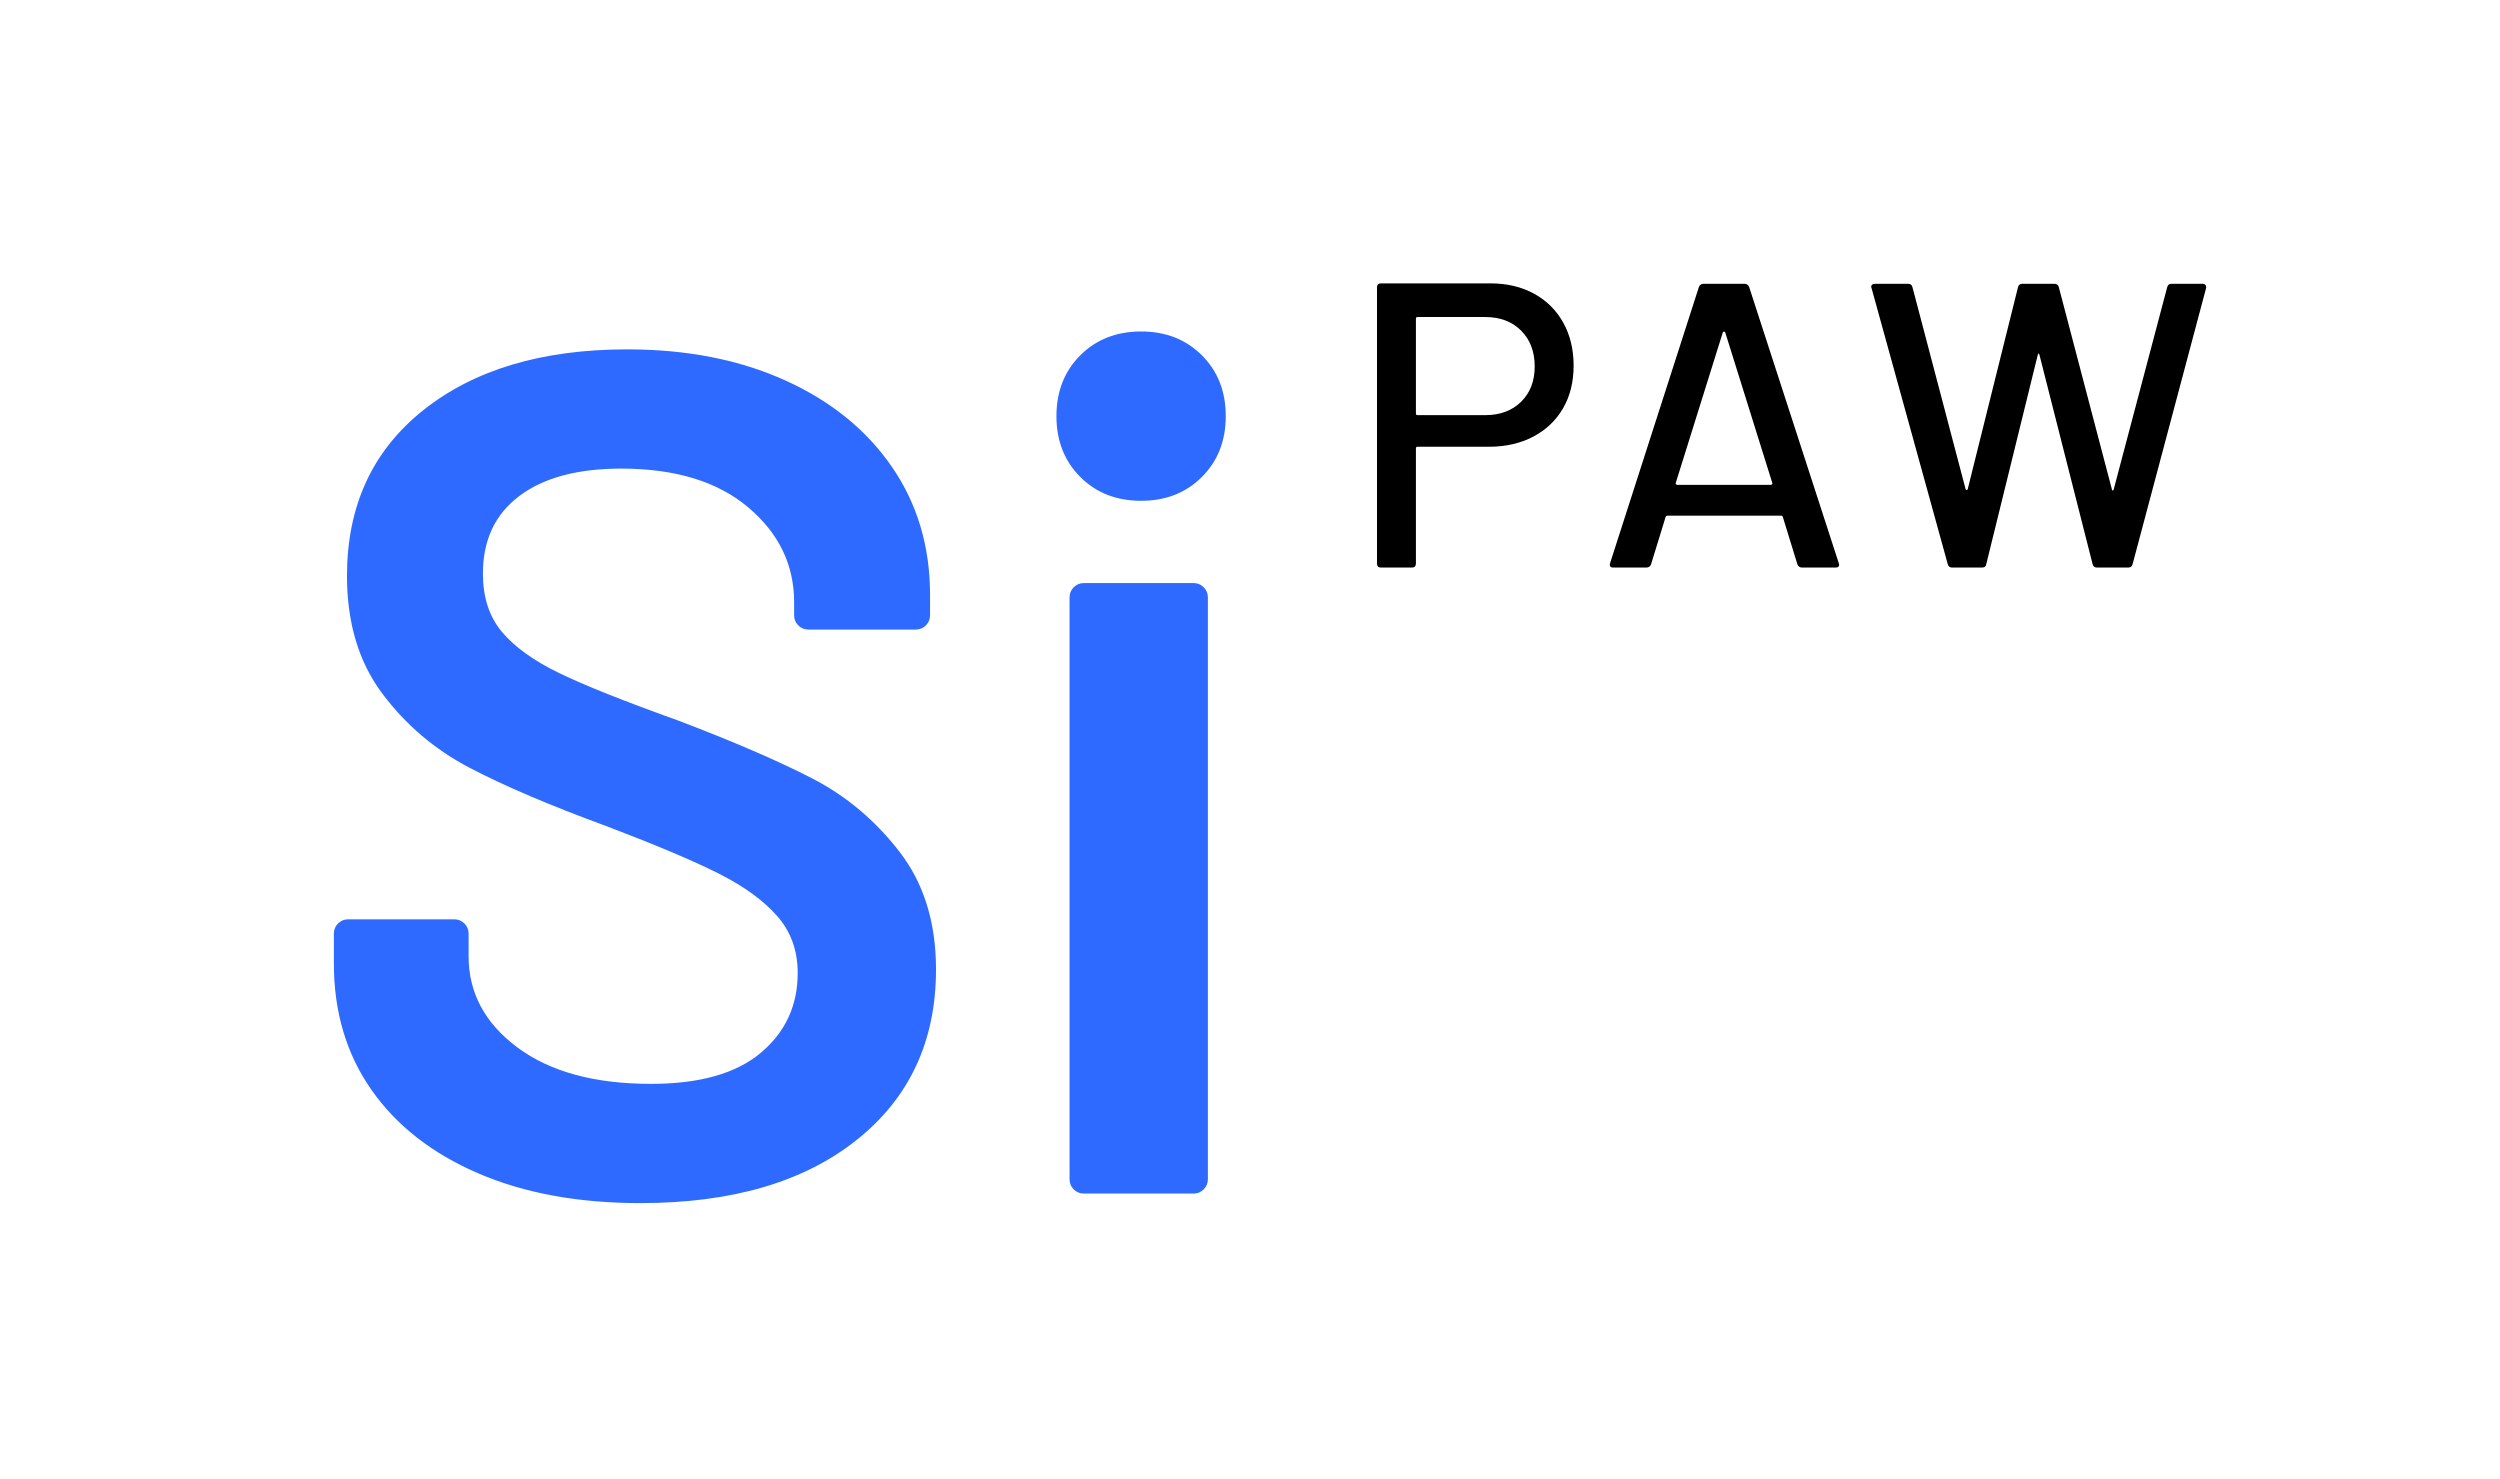
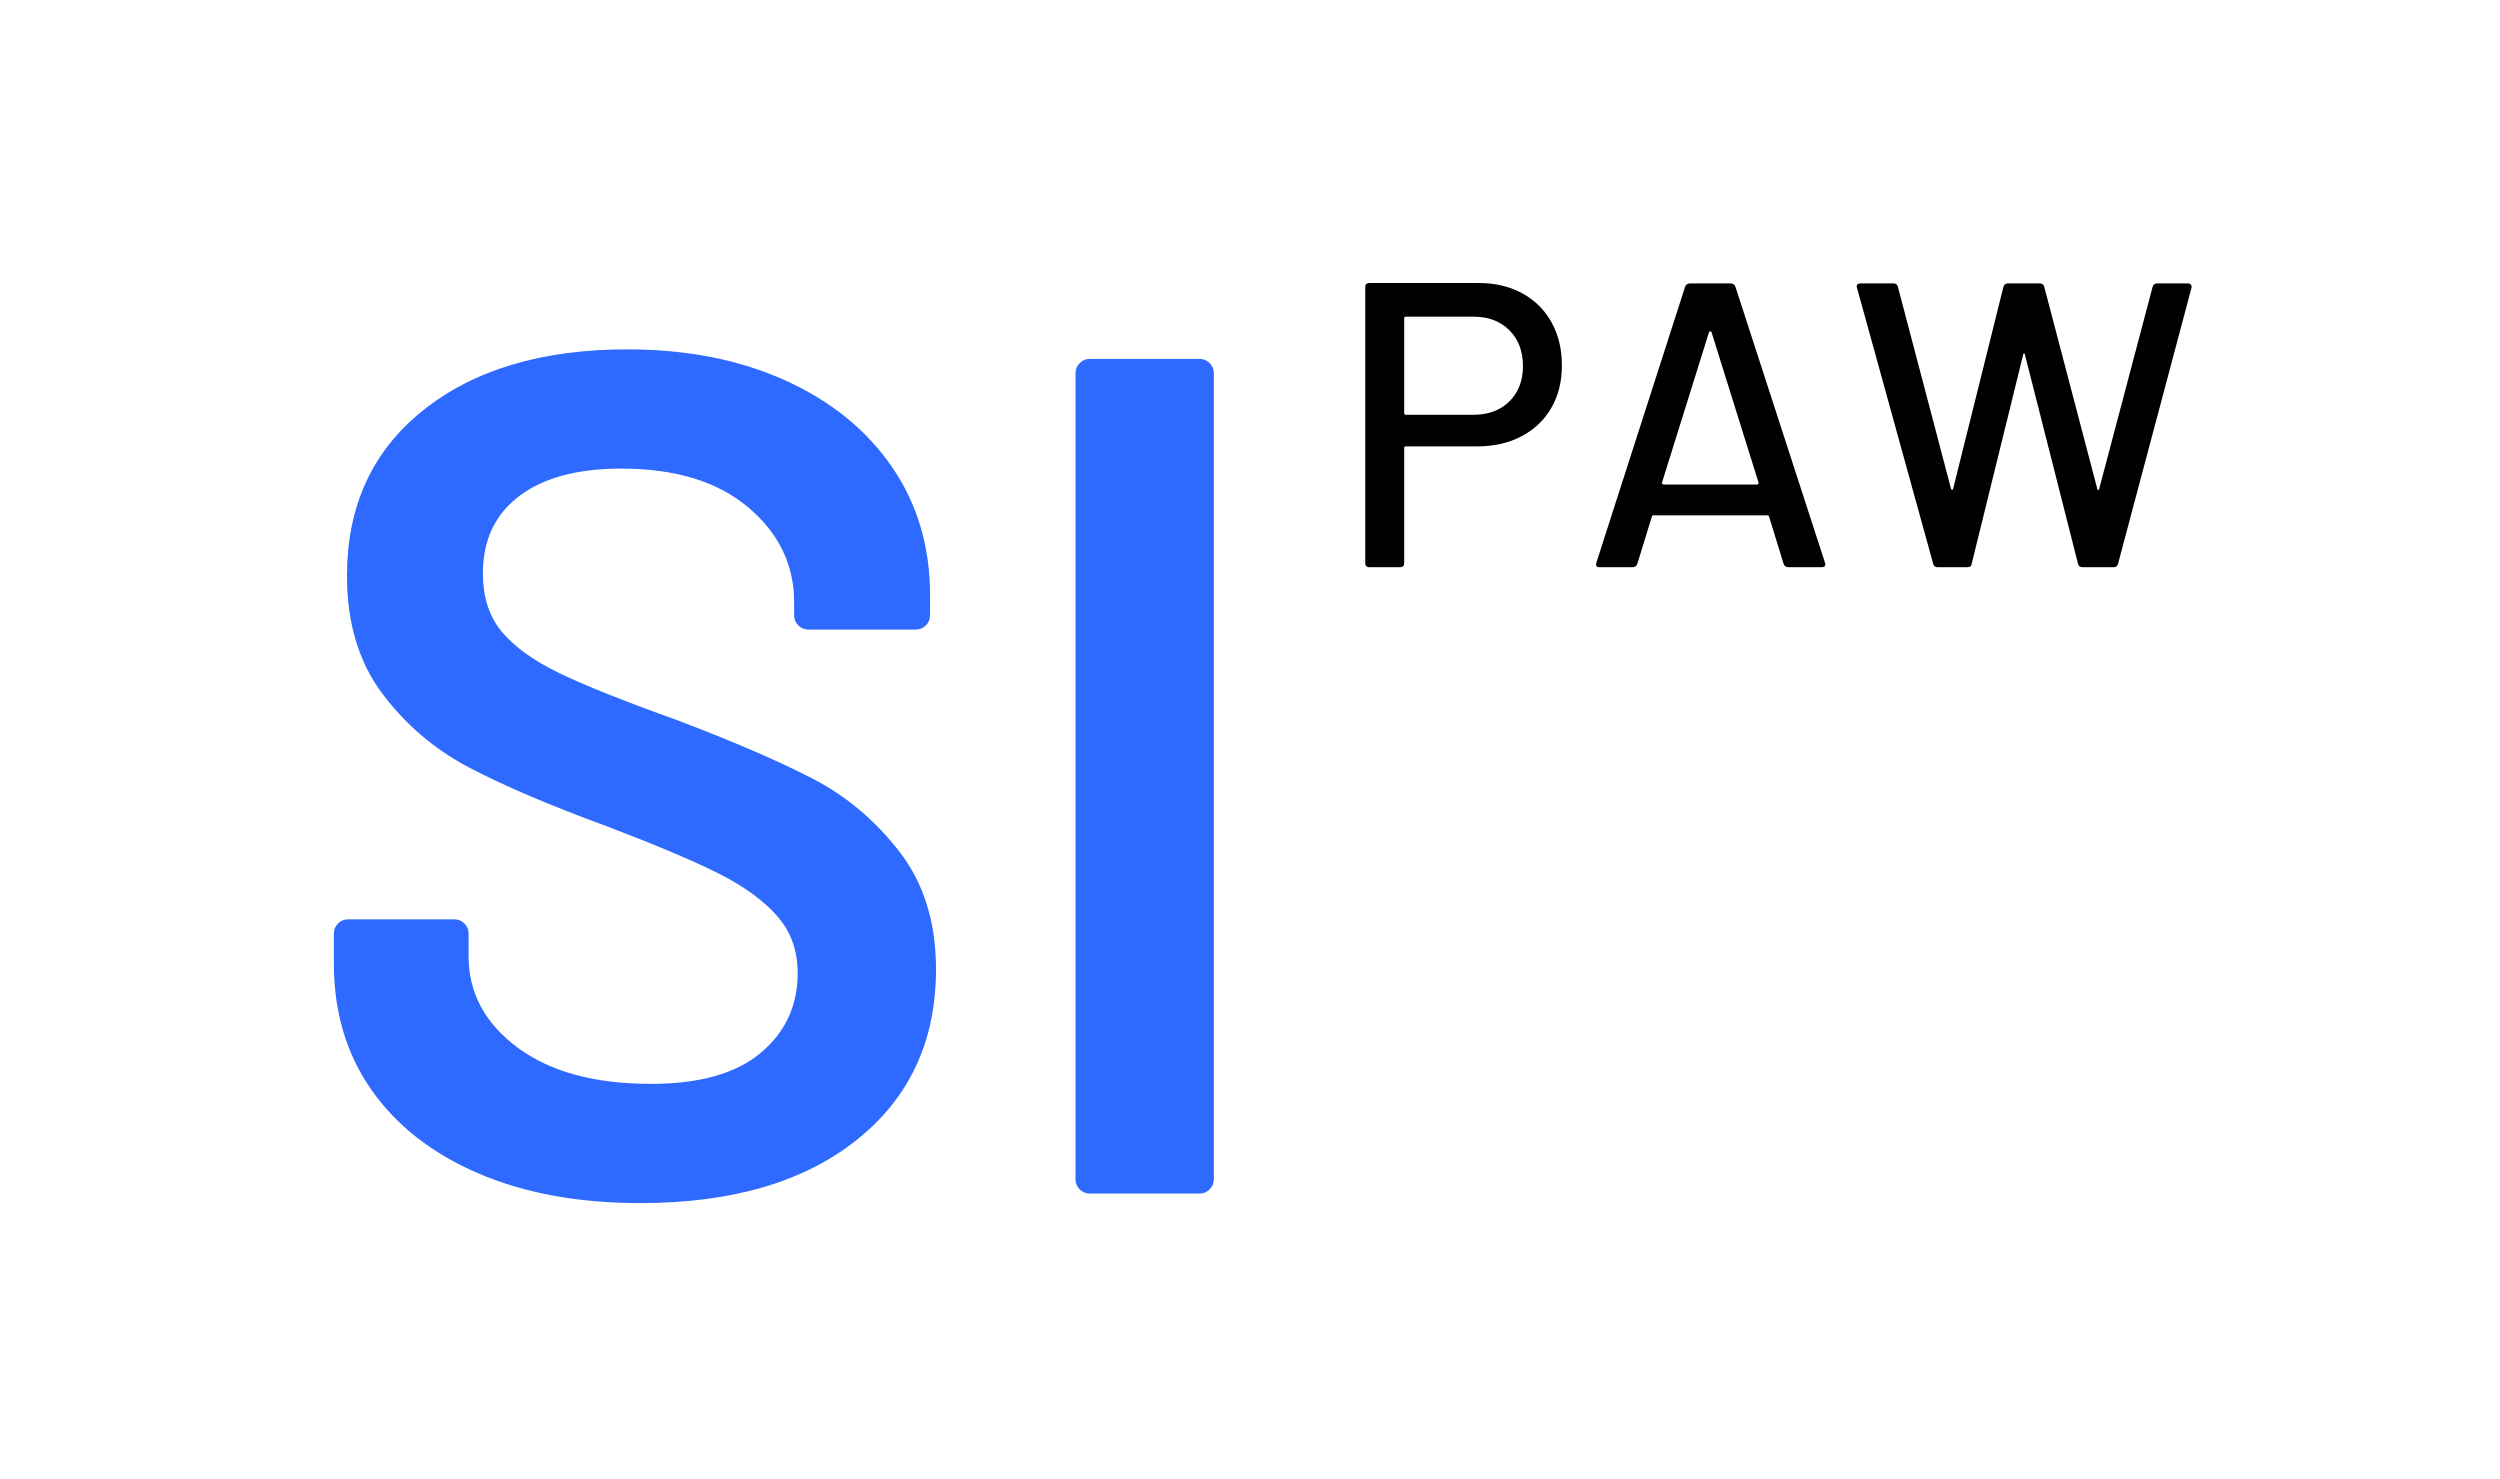
<svg xmlns="http://www.w3.org/2000/svg" viewBox="0 0 629 372" width="629" height="372">
-   <path d="M84 242.4V234.9Q84 233.4 85.05 232.35Q86.1 231.3 87.6 231.3H114.3Q115.8 231.3 116.85 232.35Q117.9 233.4 117.9 234.9V240.6Q117.9 254.4 130.2 263.55Q142.5 272.7 163.8 272.7Q182.1 272.7 191.4 264.9Q200.7 257.1 200.7 244.8Q200.7 236.4 195.6 230.55Q190.5 224.7 181.05 219.9Q171.6 215.1 152.7 207.9Q131.4 200.1 118.2 193.2Q105 186.3 96.15 174.45Q87.3 162.6 87.3 144.9Q87.3 118.5 106.5 103.2Q125.7 87.9 157.8 87.9Q180.3 87.9 197.55 95.7Q214.8 103.5 224.4 117.45Q234.0 131.4 234.0 149.7V154.8Q234.0 156.3 232.95 157.35Q231.9 158.4 230.4 158.4H203.4Q201.9 158.4 200.85 157.35Q199.8 156.3 199.8 154.8V151.5Q199.8 137.4 188.25 127.65Q176.7 117.9 156.3 117.9Q139.8 117.9 130.65 124.8Q121.5 131.7 121.5 144.3Q121.5 153.3 126.3 159.0Q131.1 164.7 140.7 169.35Q150.3 174.0 170.4 181.2Q191.7 189.3 204.45 195.9Q217.2 202.5 226.35 214.35Q235.5 226.2 235.5 243.9Q235.5 270.9 215.55 286.8Q195.6 302.7 161.1 302.7Q137.7 302.7 120.3 295.2Q102.9 287.7 93.45 274.2Q84 260.7 84 242.4ZM265.8 104.7Q265.8 95.4 271.8 89.4Q277.8 83.4 287.1 83.4Q296.4 83.4 302.4 89.4Q308.4 95.4 308.4 104.7Q308.4 114 302.4 120Q296.4 126 287.1 126Q277.8 126 271.8 120Q265.8 114 265.8 104.7ZM269.1 296.7V150.3Q269.1 148.8 270.15 147.75Q271.2 146.7 272.7 146.7H300.3Q301.8 146.7 302.85 147.75Q303.9 148.8 303.9 150.3V296.7Q303.9 298.2 302.85 299.25Q301.8 300.3 300.3 300.3H272.7Q271.2 300.3 270.15 299.25Q269.1 298.2 269.1 296.7Z" fill="#2E6AFF" />
-   <path d="M395.922 92.004Q395.922 98.124 393.27 102.714Q390.618 107.304 385.773 109.854Q380.928 112.404 374.604 112.404H356.652Q356.244 112.404 356.244 112.812V141.78Q356.244 142.8 355.224 142.8H347.472Q346.452 142.8 346.452 141.78V72.318Q346.452 71.298 347.472 71.298H375.012Q381.234 71.298 385.977 73.899Q390.72 76.5 393.321 81.192Q395.922 85.884 395.922 92.004ZM386.13 92.208Q386.13 86.598 382.713 83.181Q379.296 79.764 373.686 79.764H356.652Q356.244 79.764 356.244 80.172V104.04Q356.244 104.448 356.652 104.448H373.686Q379.296 104.448 382.713 101.082Q386.13 97.716 386.13 92.208ZM452.226 141.984 448.554 130.05Q448.452 129.744 448.146 129.744H419.484Q419.178 129.744 419.076 130.05L415.404 141.984Q415.098 142.8 414.18 142.8H405.918Q404.796 142.8 405.102 141.678L427.44 72.216Q427.746 71.4 428.664 71.4H438.864Q439.782 71.4 440.088 72.216L462.63 141.678L462.732 142.086Q462.732 142.8 461.814 142.8H453.45Q452.532 142.8 452.226 141.984ZM422.034 121.992H445.494Q445.698 121.992 445.851 121.839Q446.004 121.686 445.902 121.482L434.07 83.64Q433.968 83.436 433.764 83.436Q433.56 83.436 433.458 83.64L421.626 121.482Q421.524 121.686 421.677 121.839Q421.83 121.992 422.034 121.992ZM490.068 141.984 470.892 72.522 470.79 72.216Q470.79 71.4 471.81 71.4H480.072Q480.99 71.4 481.194 72.318L494.556 123.114Q494.658 123.318 494.811 123.318Q494.964 123.318 495.066 123.114L507.714 72.318Q507.918 71.4 508.836 71.4H516.894Q517.812 71.4 518.016 72.318L531.378 123.216Q531.48 123.42 531.582 123.42Q531.684 123.42 531.786 123.216L545.25 72.318Q545.454 71.4 546.372 71.4H554.124Q554.634 71.4 554.889 71.706Q555.144 72.012 555.042 72.522L536.58 141.882Q536.376 142.8 535.458 142.8H527.604Q526.686 142.8 526.482 141.882L513.12 89.25Q513.018 88.944 512.916 88.944Q512.814 88.944 512.712 89.25L499.758 141.882Q499.656 142.8 498.636 142.8H491.19Q490.272 142.8 490.068 141.984Z" fill="#000000" />
+   <path d="M84.0 242.4V234.9Q84.0 233.4 85.05 232.35Q86.1 231.3 87.6 231.3H114.3Q115.8 231.3 116.85 232.35Q117.9 233.4 117.9 234.9V240.6Q117.9 254.4 130.2 263.55Q142.5 272.7 163.8 272.7Q182.1 272.7 191.4 264.9Q200.7 257.1 200.7 244.8Q200.7 236.4 195.6 230.55Q190.5 224.7 181.05 219.9Q171.6 215.1 152.7 207.9Q131.4 200.1 118.2 193.2Q105.0 186.3 96.15 174.45Q87.3 162.6 87.3 144.9Q87.3 118.5 106.5 103.2Q125.7 87.9 157.8 87.9Q180.3 87.9 197.55 95.7Q214.8 103.5 224.4 117.45Q234.0 131.4 234.0 149.7V154.8Q234.0 156.3 232.95 157.35Q231.9 158.4 230.4 158.4H203.4Q201.9 158.4 200.85 157.35Q199.8 156.3 199.8 154.8V151.5Q199.8 137.4 188.25 127.65Q176.7 117.9 156.3 117.9Q139.8 117.9 130.65 124.8Q121.5 131.7 121.5 144.3Q121.5 153.3 126.3 159.0Q131.1 164.7 140.7 169.35Q150.3 174.0 170.4 181.2Q191.7 189.3 204.45 195.9Q217.2 202.5 226.35 214.35Q235.5 226.2 235.5 243.9Q235.5 270.9 215.55 286.8Q195.6 302.7 161.1 302.7Q137.7 302.7 120.3 295.2Q102.9 287.7 93.45 274.2Q84.0 260.7 84.0 242.4ZM270.6 296.7V93.9Q270.6 92.4 271.65 91.35Q272.7 90.3 274.2 90.3H301.8Q303.3 90.3 304.35 91.35Q305.4 92.4 305.4 93.9V296.7Q305.4 298.2 304.35 299.25Q303.3 300.3 301.8 300.3H274.2Q272.7 300.3 271.65 299.25Q270.6 298.2 270.6 296.7Z" fill="#2E6AFF" />
+   <path d="M392.97 91.914Q392.97 98.034 390.318 102.624Q387.666 107.214 382.821 109.764Q377.976 112.314 371.652 112.314H353.7Q353.292 112.314 353.292 112.722V141.69Q353.292 142.71 352.272 142.71H344.52Q343.5 142.71 343.5 141.69V72.228Q343.5 71.208 344.52 71.208H372.06Q378.282 71.208 383.025 73.809Q387.768 76.41 390.369 81.102Q392.97 85.794 392.97 91.914ZM383.178 92.118Q383.178 86.508 379.761 83.091Q376.344 79.674 370.734 79.674H353.7Q353.292 79.674 353.292 80.082V103.95Q353.292 104.358 353.7 104.358H370.734Q376.344 104.358 379.761 100.992Q383.178 97.626 383.178 92.118ZM448.764 141.894 445.092 129.96Q444.99 129.654 444.684 129.654H416.022Q415.716 129.654 415.614 129.96L411.942 141.894Q411.636 142.71 410.718 142.71H402.456Q401.334 142.71 401.64 141.588L423.978 72.126Q424.284 71.31 425.202 71.31H435.402Q436.32 71.31 436.626 72.126L459.168 141.588L459.27 141.996Q459.27 142.71 458.352 142.71H449.988Q449.07 142.71 448.764 141.894ZM418.572 121.902H442.032Q442.236 121.902 442.389 121.749Q442.542 121.596 442.44 121.392L430.608 83.55Q430.506 83.346 430.302 83.346Q430.098 83.346 429.996 83.55L418.164 121.392Q418.062 121.596 418.215 121.749Q418.368 121.902 418.572 121.902ZM486.402 141.894 467.226 72.432 467.124 72.126Q467.124 71.31 468.144 71.31H476.406Q477.324 71.31 477.528 72.228L490.89 123.024Q490.992 123.228 491.145 123.228Q491.298 123.228 491.4 123.024L504.048 72.228Q504.252 71.31 505.17 71.31H513.228Q514.146 71.31 514.35 72.228L527.712 123.126Q527.814 123.33 527.916 123.33Q528.018 123.33 528.12 123.126L541.584 72.228Q541.788 71.31 542.706 71.31H550.458Q550.968 71.31 551.223 71.616Q551.478 71.922 551.376 72.432L532.914 141.792Q532.71 142.71 531.792 142.71H523.938Q523.02 142.71 522.816 141.792L509.454 89.16Q509.352 88.854 509.25 88.854Q509.148 88.854 509.046 89.16L496.092 141.792Q495.99 142.71 494.97 142.71H487.524Q486.606 142.71 486.402 141.894Z" fill="#000000" />
</svg>
